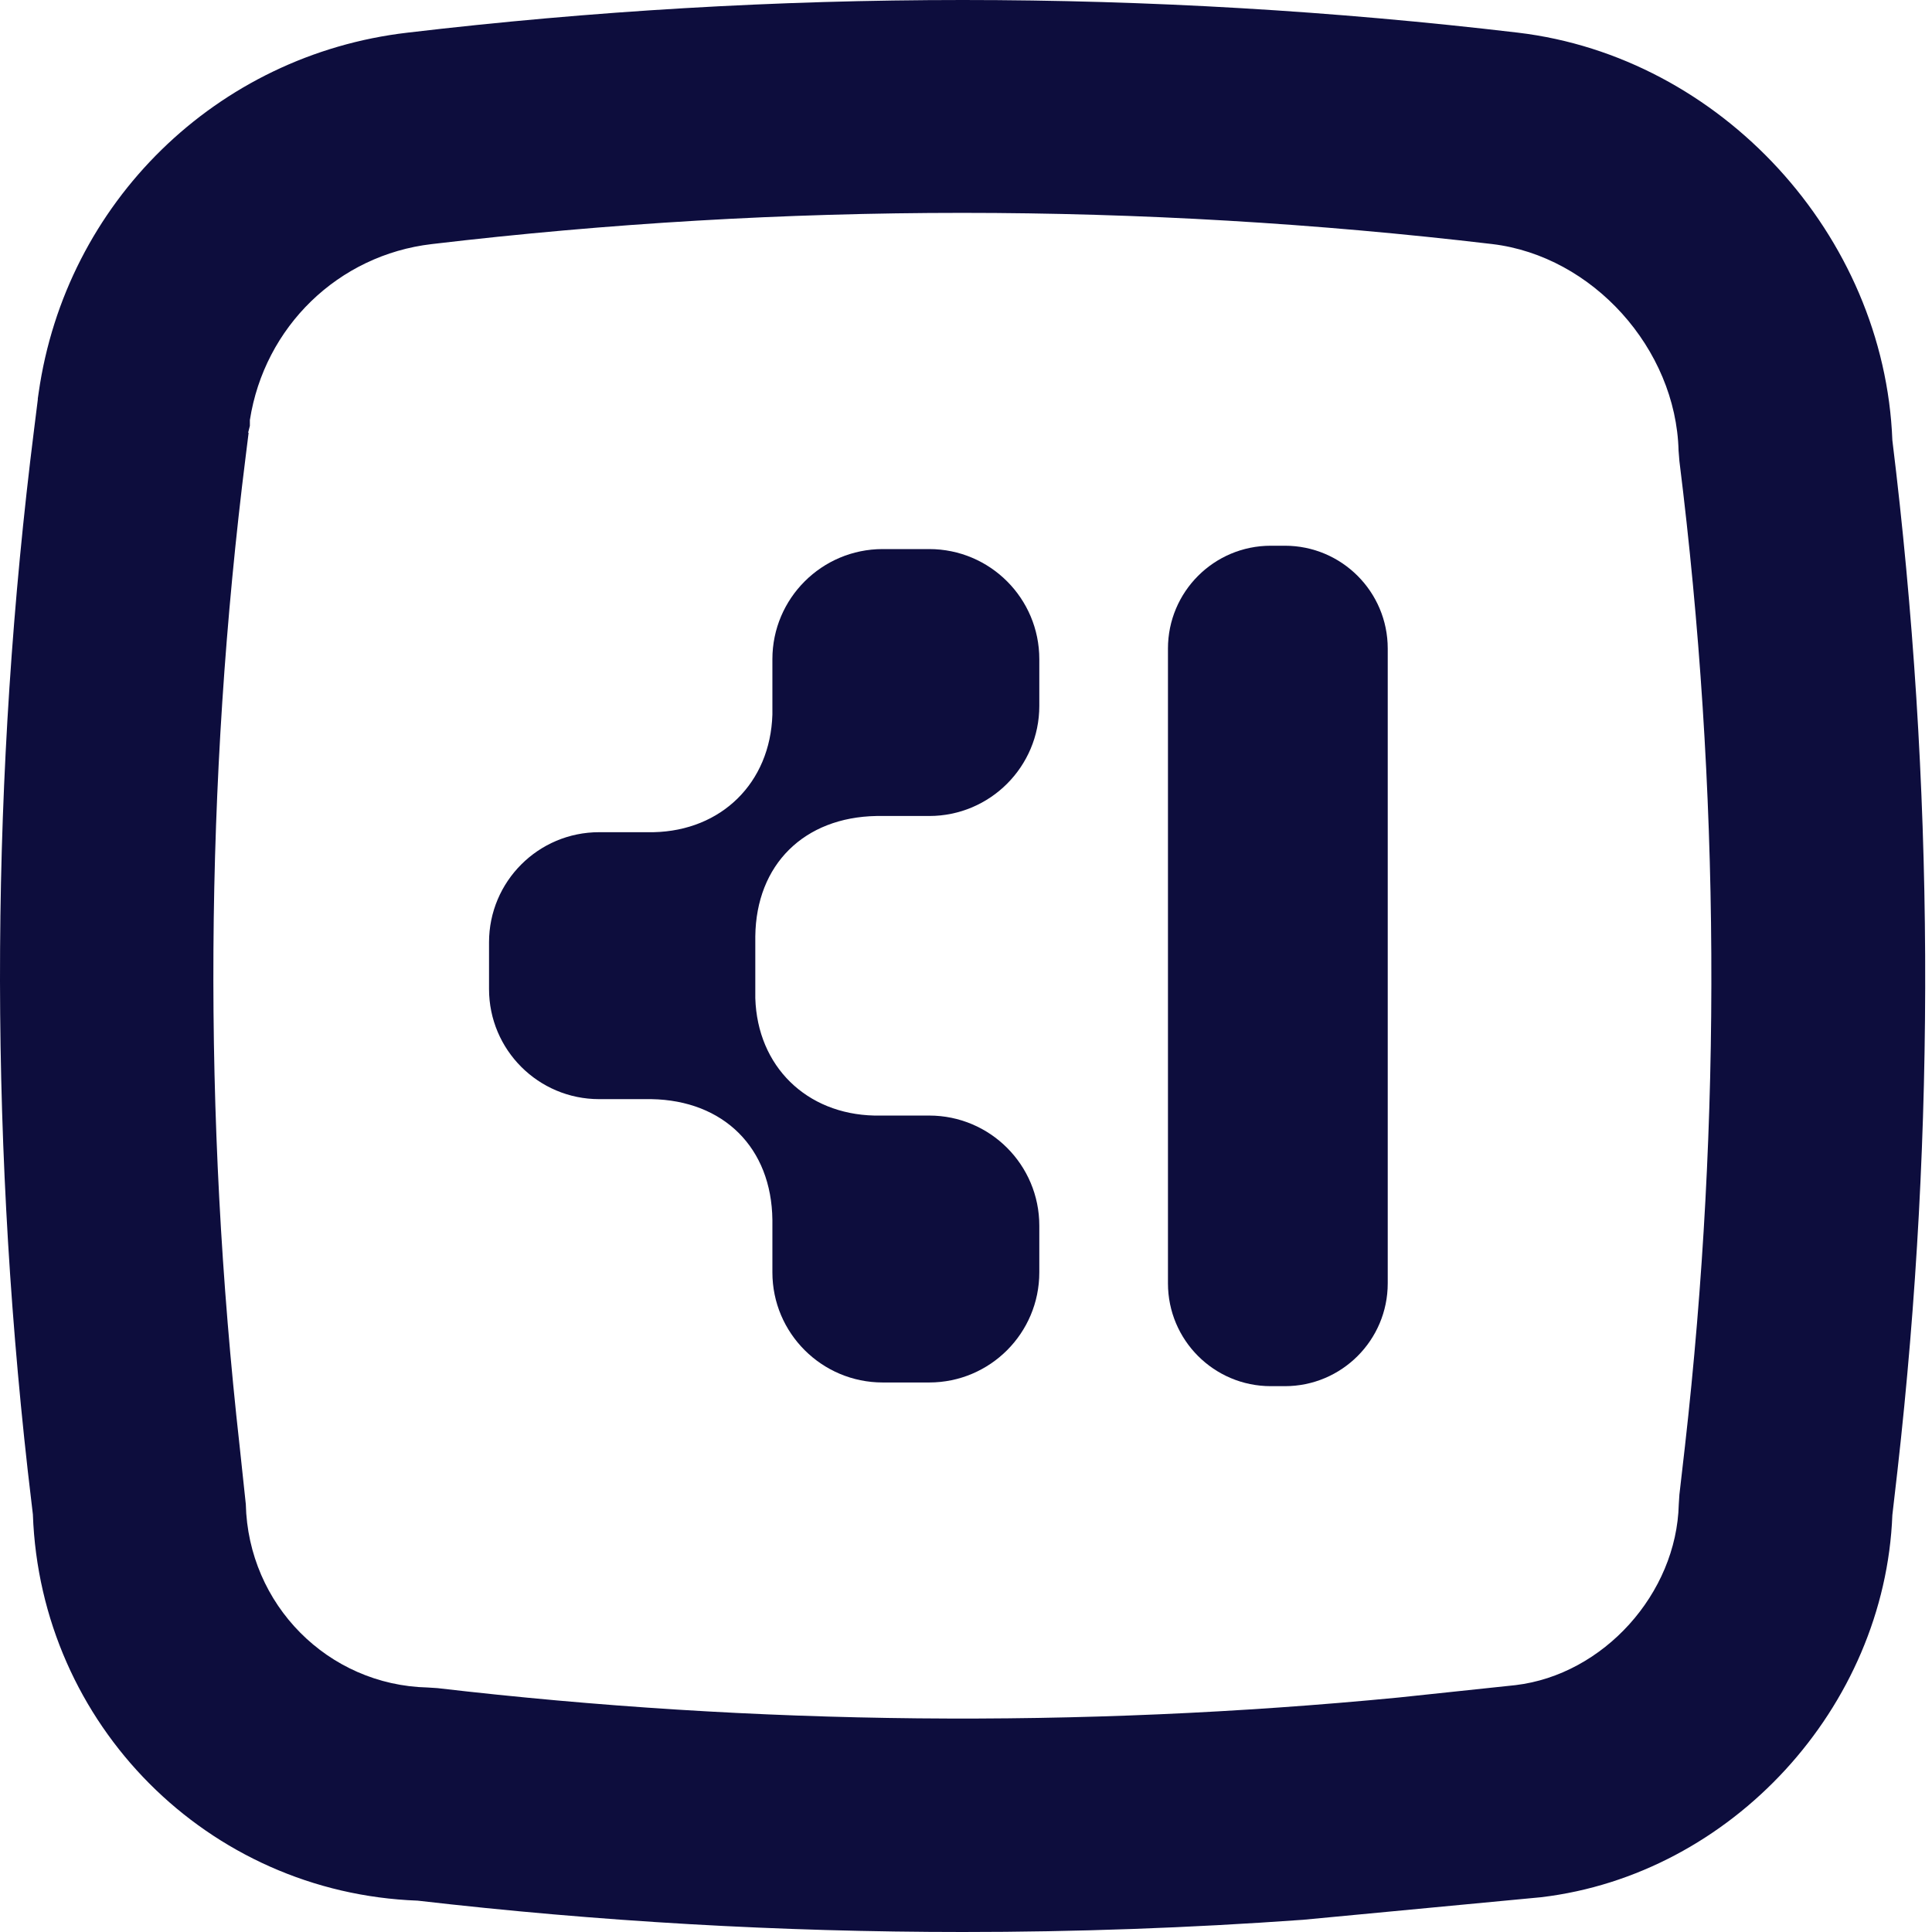
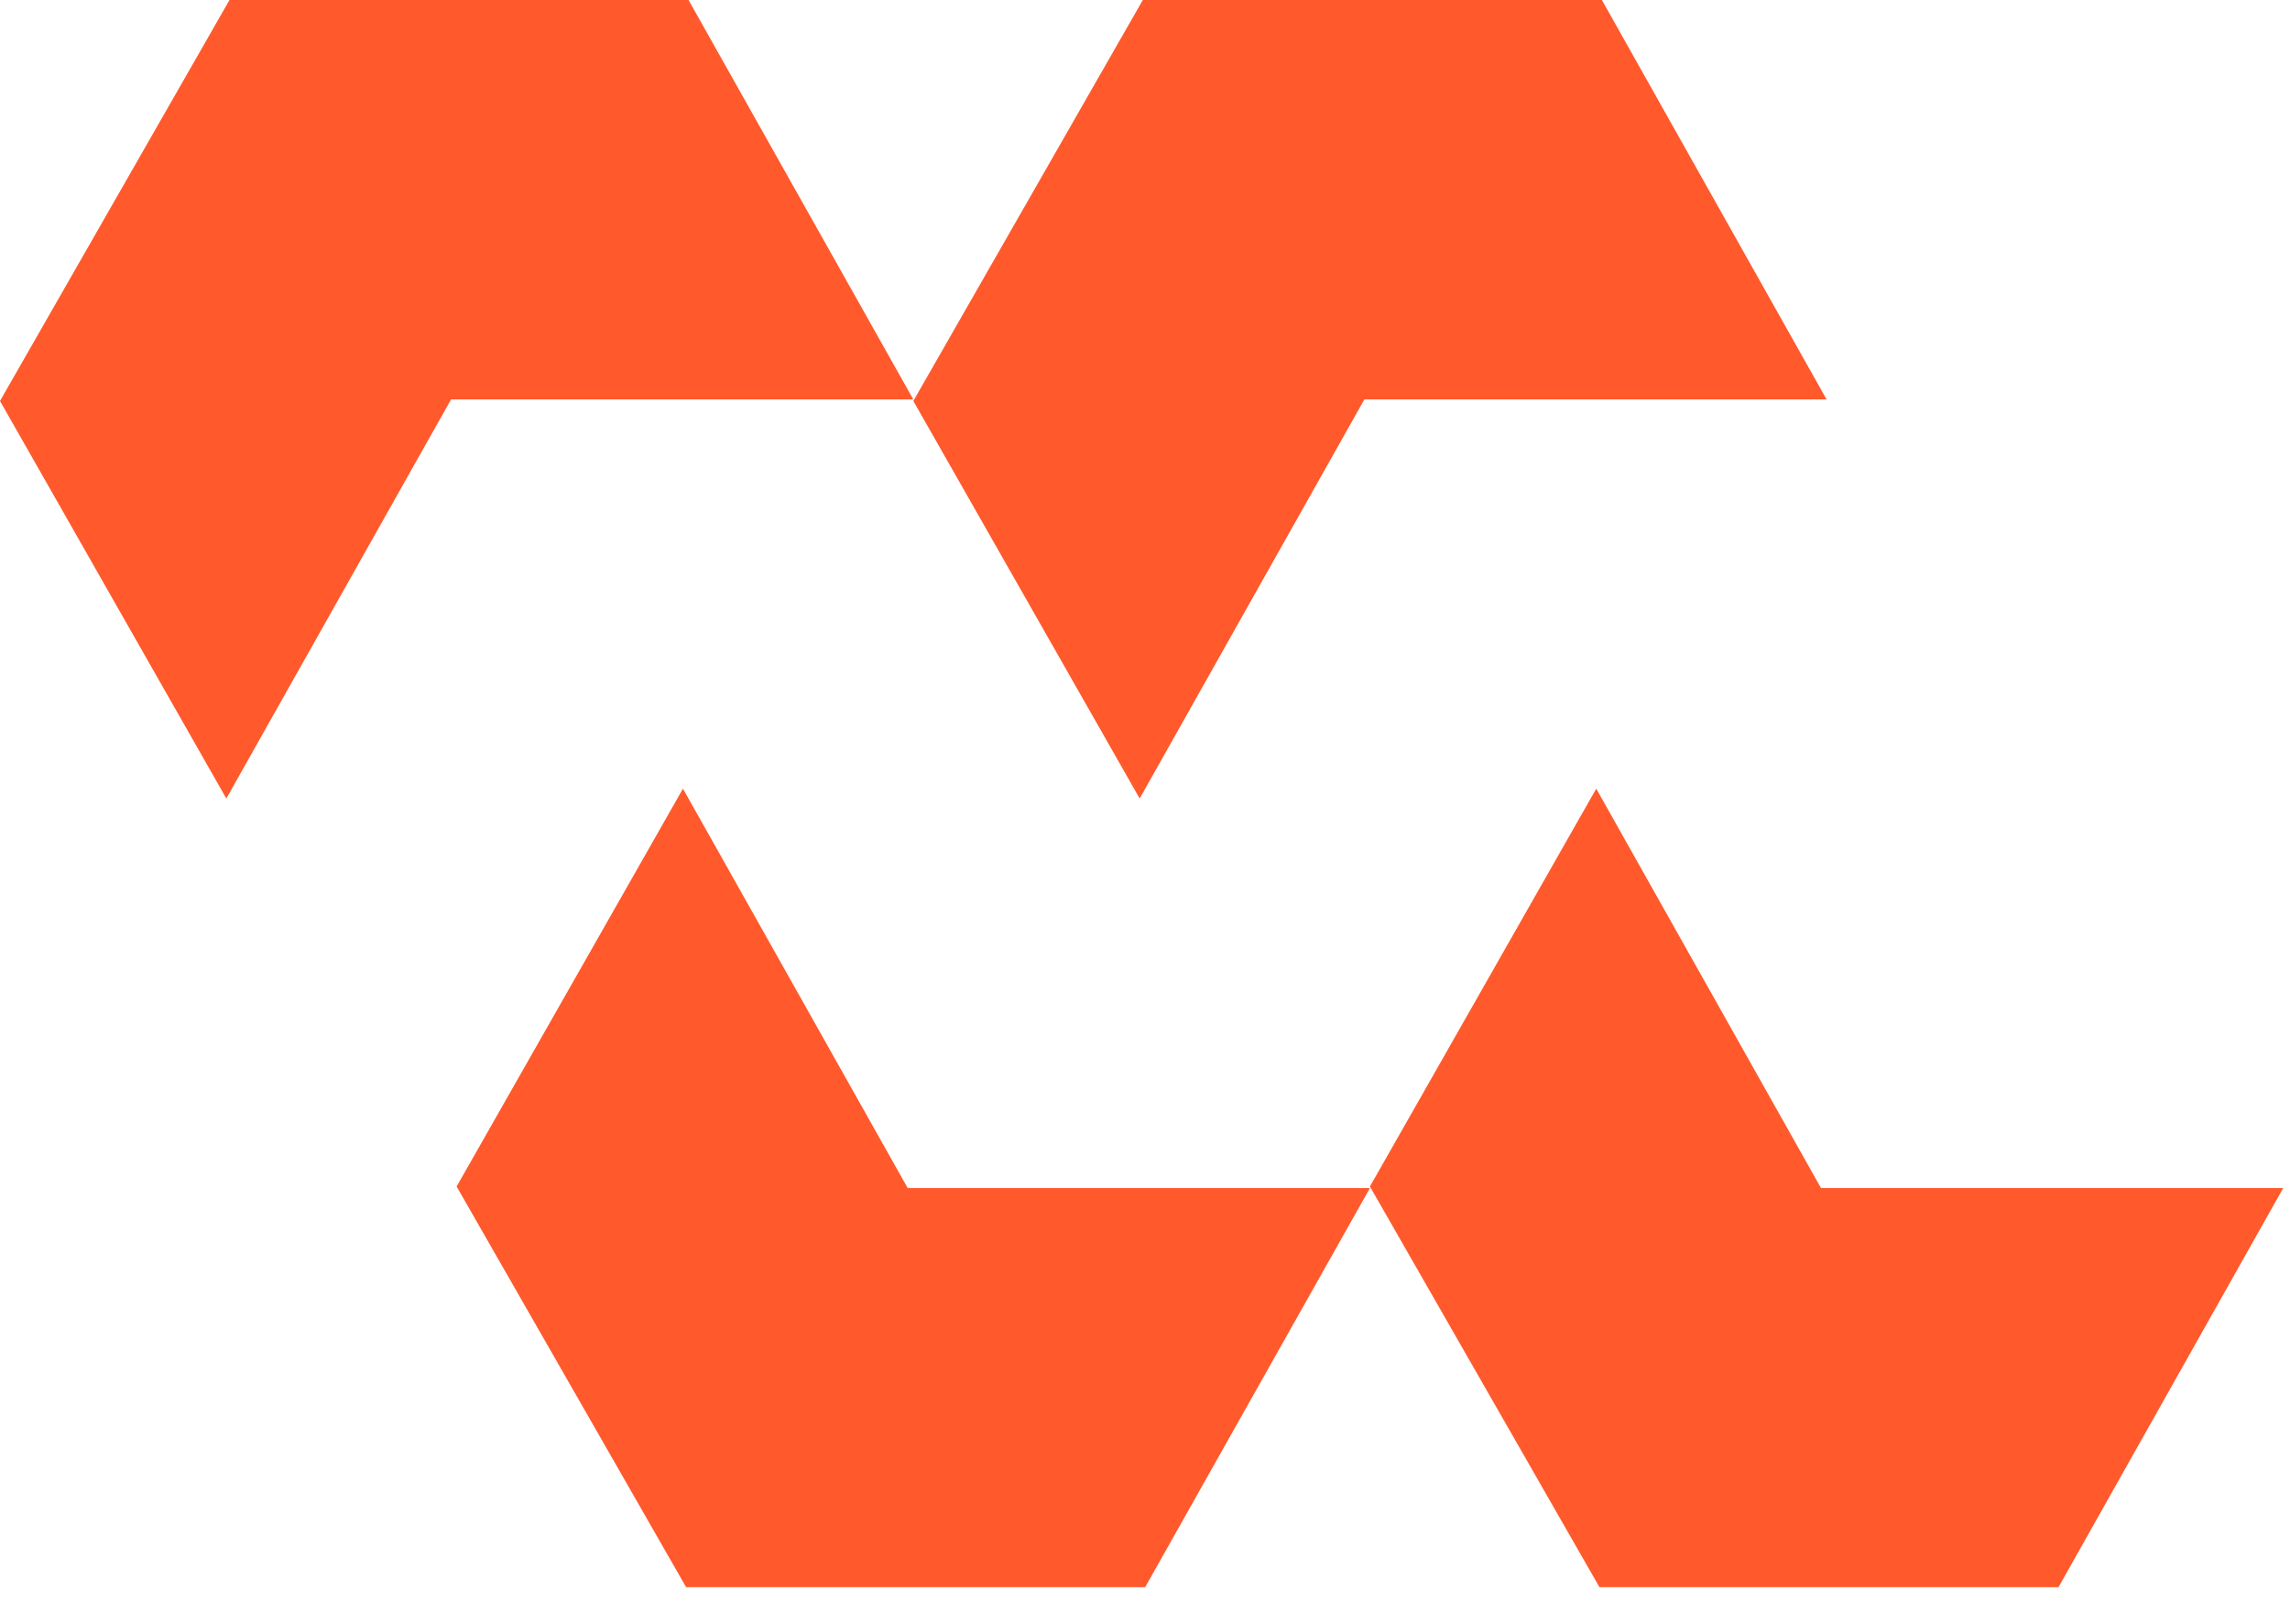
- <svg xmlns="http://www.w3.org/2000/svg" width="90" height="90" viewBox="0 0 90 90" fill="none">
-   <path d="M60.671 89.433C55.403 89.811 50.125 90 44.847 90C36.359 90 27.871 89.513 19.453 88.539C9.682 88.181 1.88 80.349 1.532 70.549L1.293 68.511C-0.525 52.32 -0.426 36 1.592 19.968L1.761 18.616C1.761 18.616 1.761 18.586 1.761 18.567L1.8 18.298C3.063 9.432 10.09 2.554 18.985 1.521C36.141 -0.507 53.544 -0.507 70.709 1.521C80.171 2.644 87.785 10.953 88.153 20.505C90.111 36.447 90.19 52.599 88.391 68.511L88.153 70.579C87.805 79.534 80.668 87.326 71.793 88.38L60.681 89.433H60.671ZM11.581 20.167L11.451 21.21C9.533 36.467 9.444 51.992 11.163 67.368L11.451 70.072C11.561 74.753 15.278 78.5 19.92 78.61L20.377 78.639C35.216 80.369 50.284 80.518 65.153 79.077L70.6 78.5C74.695 78.013 78.104 74.236 78.204 70.072L78.233 69.624L78.492 67.368C80.211 52.161 80.132 36.716 78.233 21.479L78.194 20.992C78.074 16.241 74.188 11.927 69.517 11.37C53.127 9.432 36.508 9.432 20.118 11.37C15.755 11.877 12.316 15.227 11.64 19.57V19.839L11.561 20.147L11.581 20.167Z" fill="#0D0D3D" />
-   <path d="M43.286 25.578H41.119C38.286 25.578 35.981 27.874 35.981 30.707C35.981 30.707 35.981 33.102 35.981 33.291C35.881 36.472 33.605 38.698 30.444 38.767C30.077 38.767 27.91 38.767 27.91 38.767C25.077 38.767 22.781 41.063 22.781 43.896V46.073C22.781 48.906 25.077 51.202 27.91 51.202H30.345C33.714 51.261 35.941 53.468 35.981 56.827C35.981 57.384 35.981 59.272 35.981 59.272C35.981 62.105 38.286 64.401 41.119 64.401H43.286C46.119 64.401 48.415 62.105 48.415 59.272V57.096C48.415 54.263 46.119 51.967 43.286 51.967C43.286 51.967 40.841 51.967 40.732 51.967C37.571 51.897 35.285 49.681 35.185 46.5C35.185 46.381 35.185 43.668 35.185 43.618C35.225 40.268 37.462 38.072 40.831 38.012C40.91 38.012 43.286 38.012 43.286 38.012C46.119 38.012 48.415 35.716 48.415 32.883V30.707C48.415 27.874 46.119 25.578 43.286 25.578Z" fill="#0D0D3D" />
-   <path d="M59.855 25.422H59.199C56.553 25.422 54.408 27.567 54.408 30.213V59.782C54.408 62.428 56.553 64.573 59.199 64.573H59.855C62.501 64.573 64.646 62.428 64.646 59.782V30.213C64.646 27.567 62.501 25.422 59.855 25.422Z" fill="#0D0D3D" />
+ <svg xmlns="http://www.w3.org/2000/svg" width="55" height="39" viewBox="0 0 55 39" fill="none">
+   <path d="M38.473 0H27.448L21.936 9.631L27.372 19.179L32.769 9.593H43.87L38.473 0Z" fill="#FF592C" />
+   <path d="M16.537 0H5.512L0 9.631L5.436 19.179L10.834 9.593H21.935L16.537 0Z" fill="#FF592C" />
+   <path d="M49.44 38.122H38.415L32.902 28.498L38.338 18.943L43.736 28.536H54.837L49.44 38.122Z" fill="#FF592C" />
+   <path d="M27.504 38.122H16.479L10.967 28.498L16.403 18.943L21.801 28.536H32.902L27.504 38.122Z" fill="#FF592C" />
</svg>
